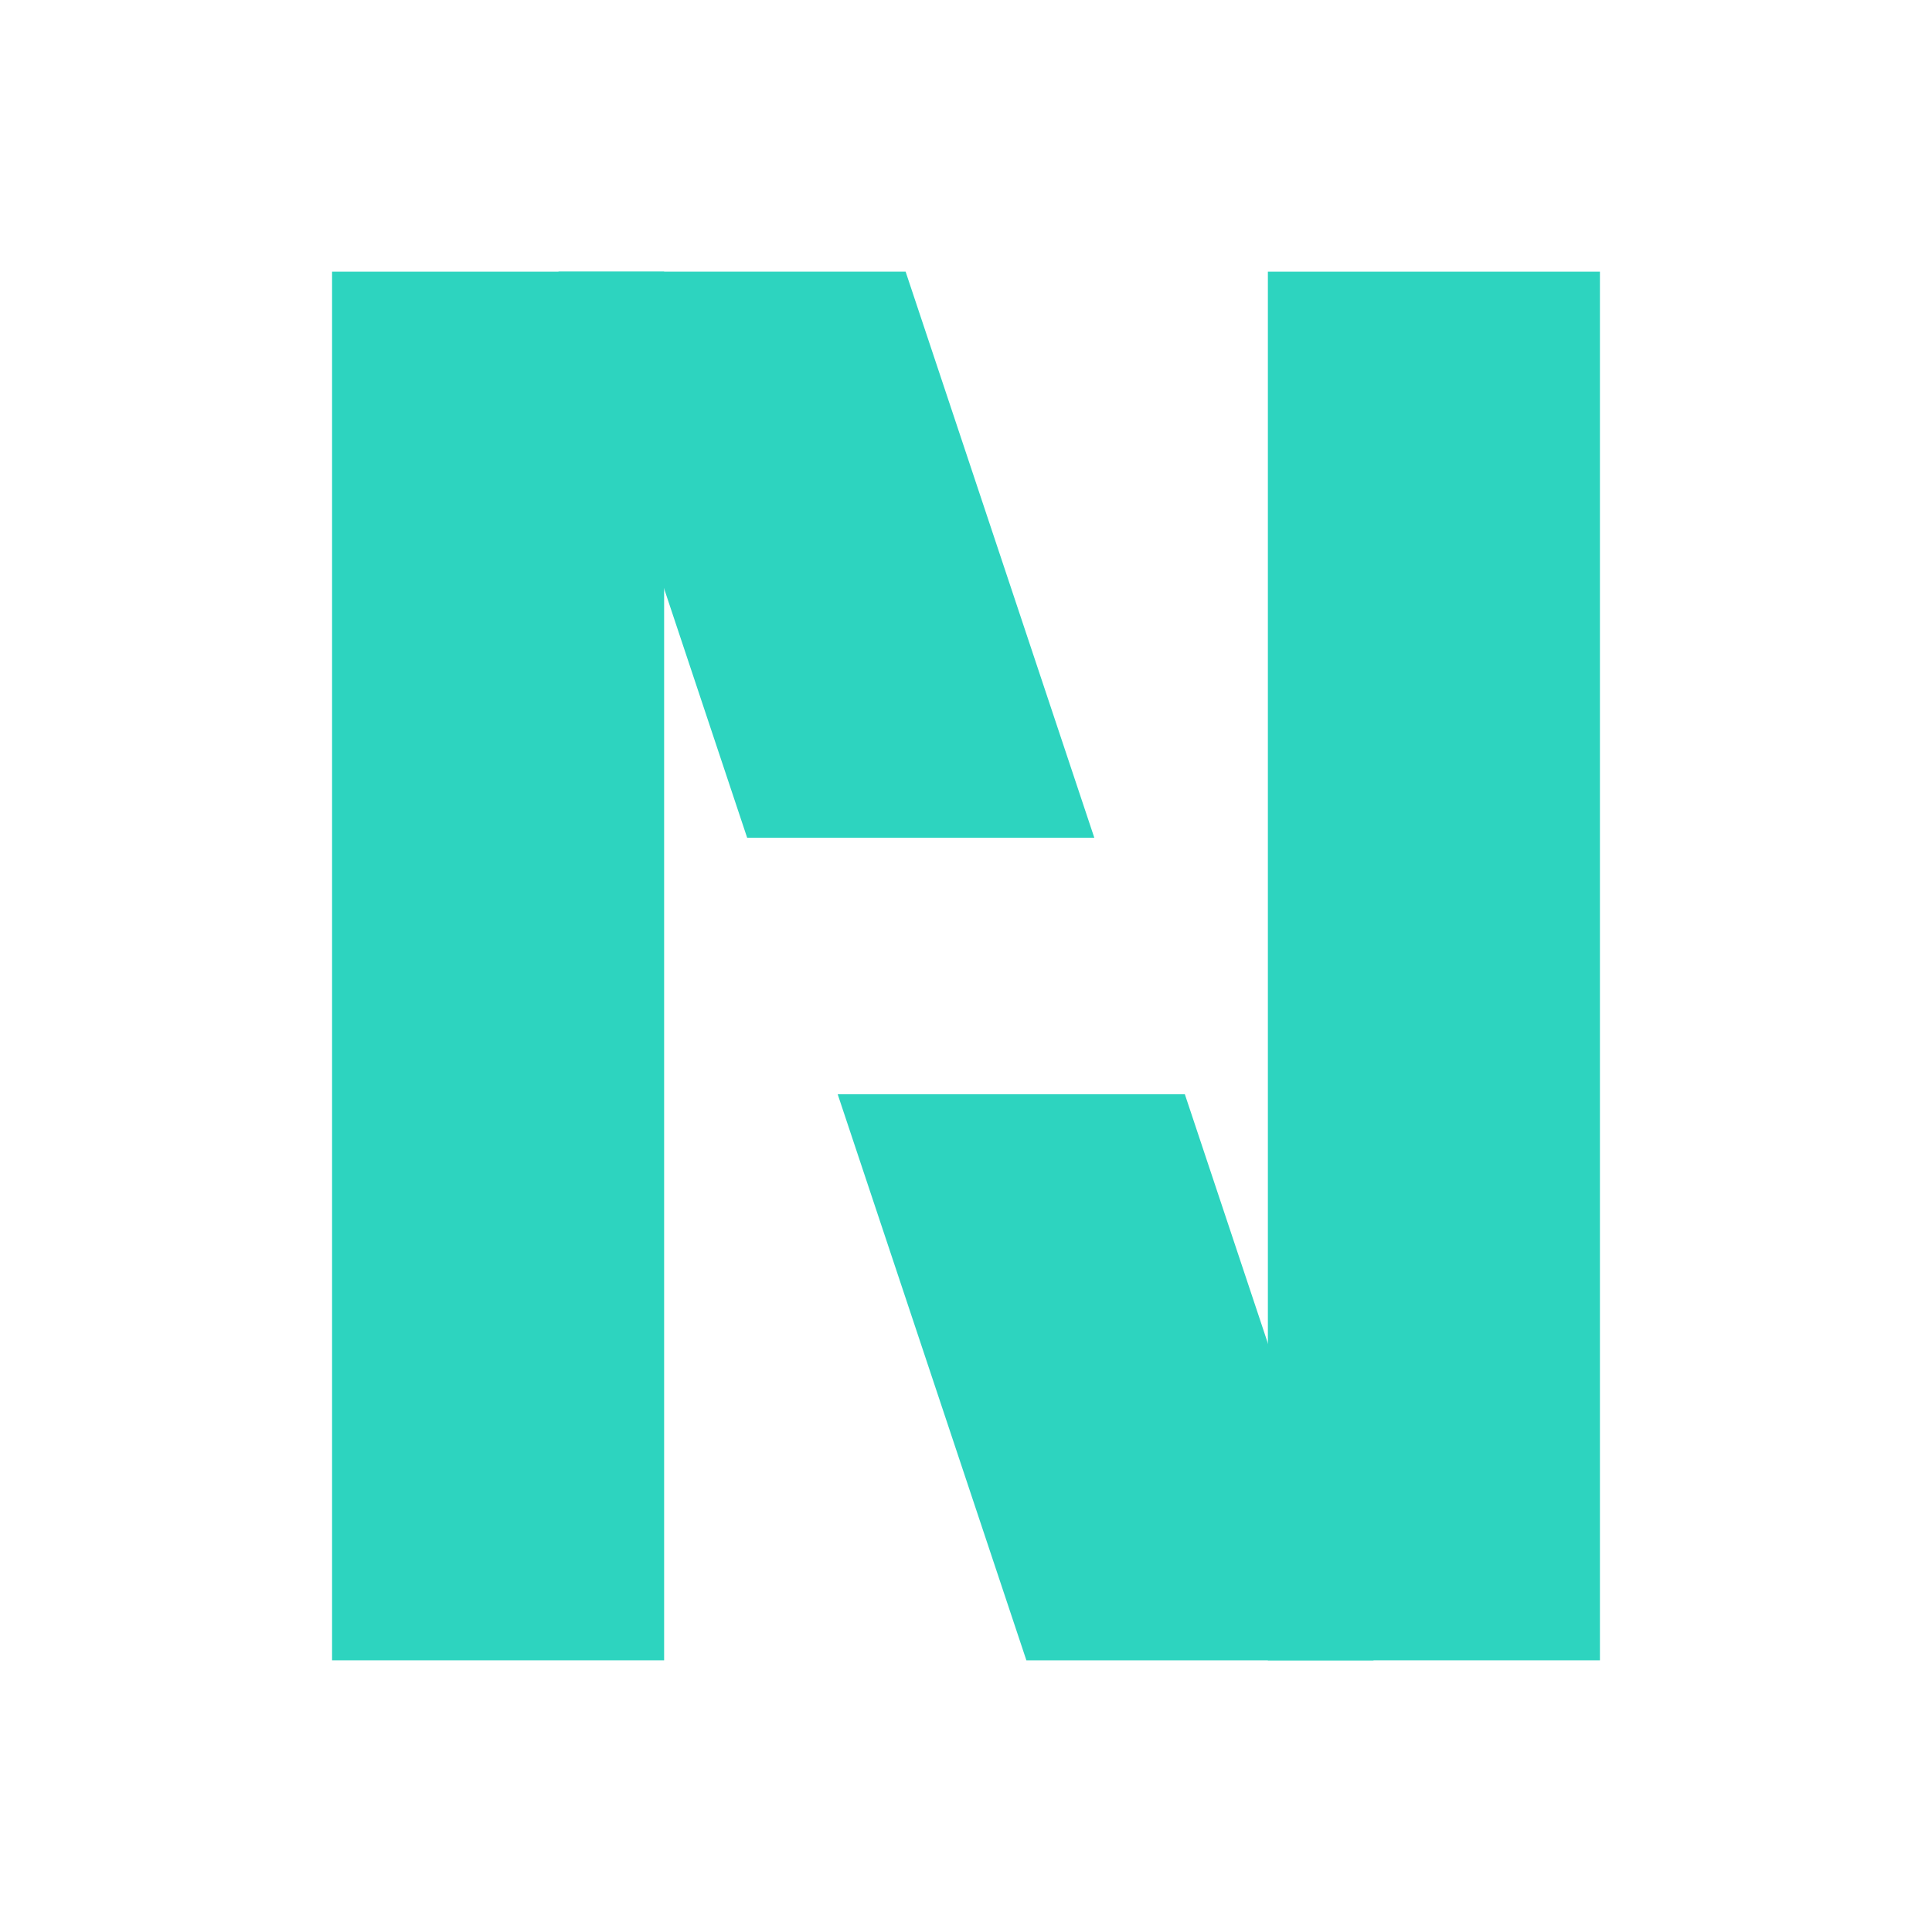
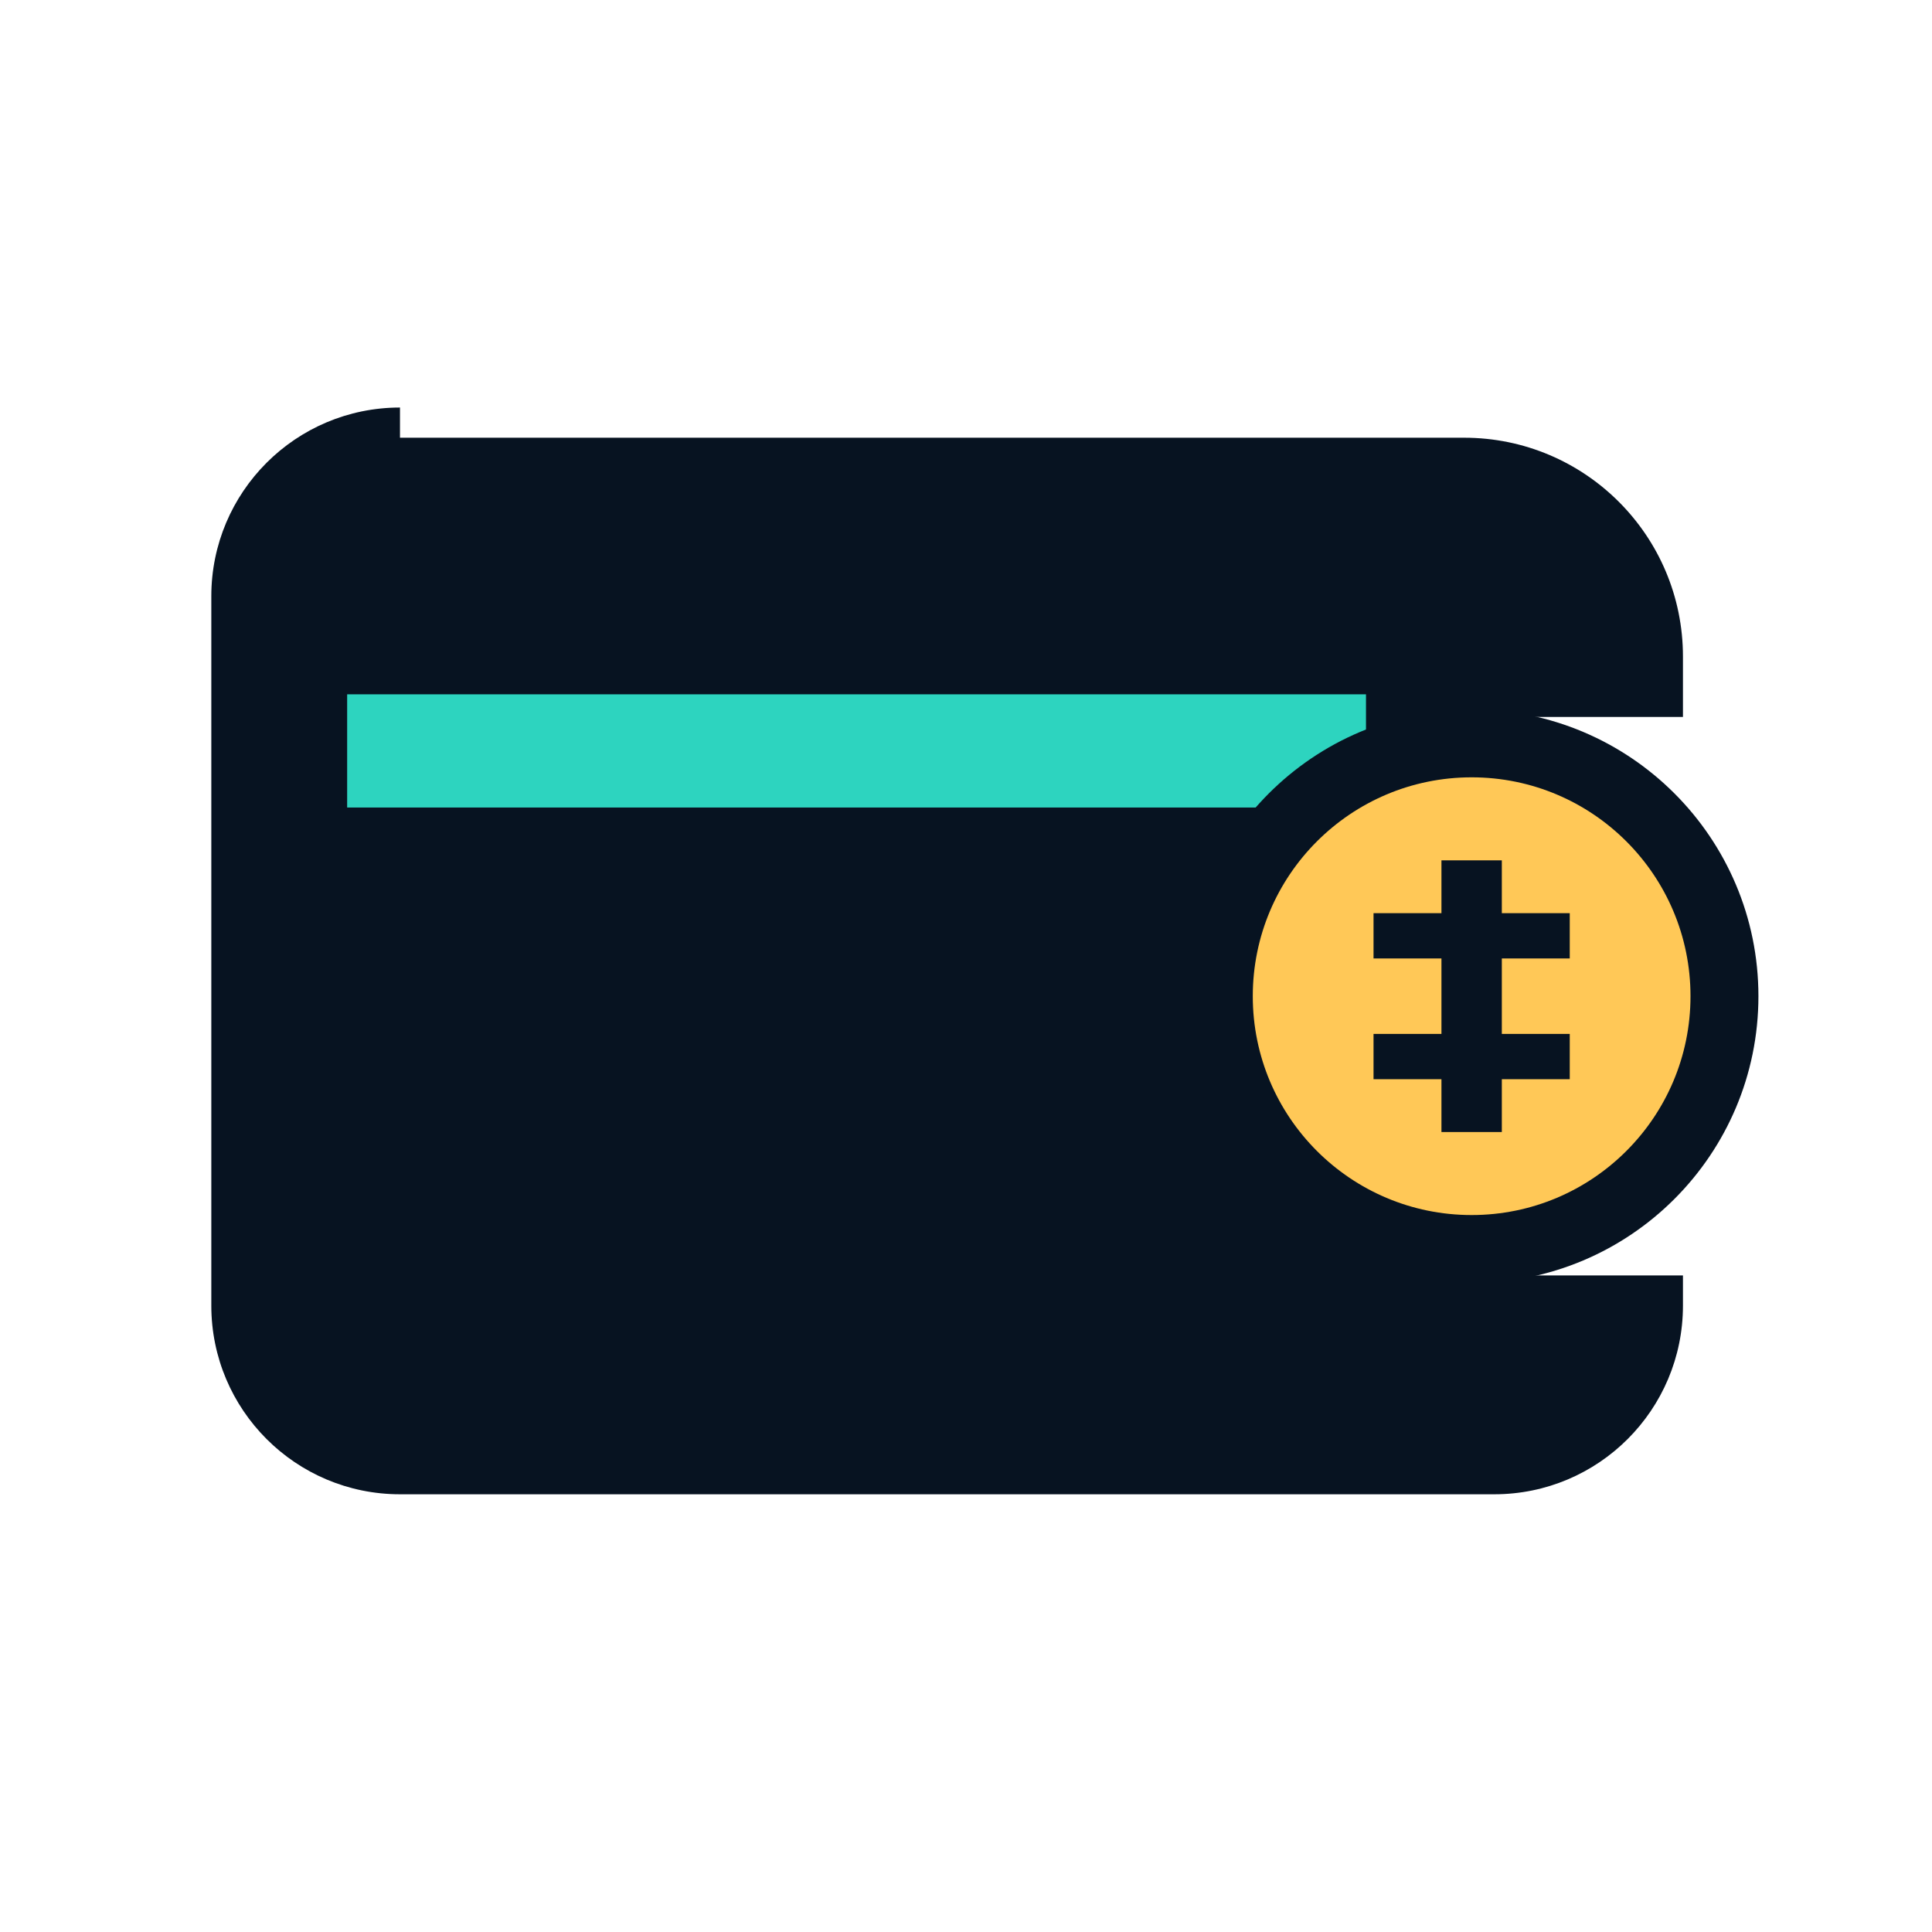
- <svg xmlns="http://www.w3.org/2000/svg" viewBox="0 0 256 256" role="img" aria-labelledby="title desc">
-   <g fill="#2DD4BF">
-     <path d="M44 36h44v184H44z" />
-     <path d="M168 36h44v184h-44z" />
-     <path d="M74 36h46l25 75H99z" />
-     <path d="M111 145h46l25 75h-46z" />
+ <svg xmlns="http://www.w3.org/2000/svg" viewBox="0 0 256 256" role="img" aria-labelledby="title">
+   <g id="wallet-mark">
+     <path fill="#071321" d="M53 58h141a29 29 0 0 1 29 29v8h-28a37 37 0 0 0 0 74h28v4a25 25 0 0 1-25 25H53a25 25 0 0 1-25-25v-94a25 25 0 0 1 25-25Z" />
+     <path fill="#2DD4BF" d="M46 92h135v15H46z" />
+     <circle cx="195" cy="132" r="38" fill="#071321" />
+     <circle cx="195" cy="132" r="29" fill="#FFC857" />
+     <path fill="#071321" d="M191 114h8v36h-8zM182 121h26v6h-26zM182 137h26v6h-26z" />
  </g>
</svg>
